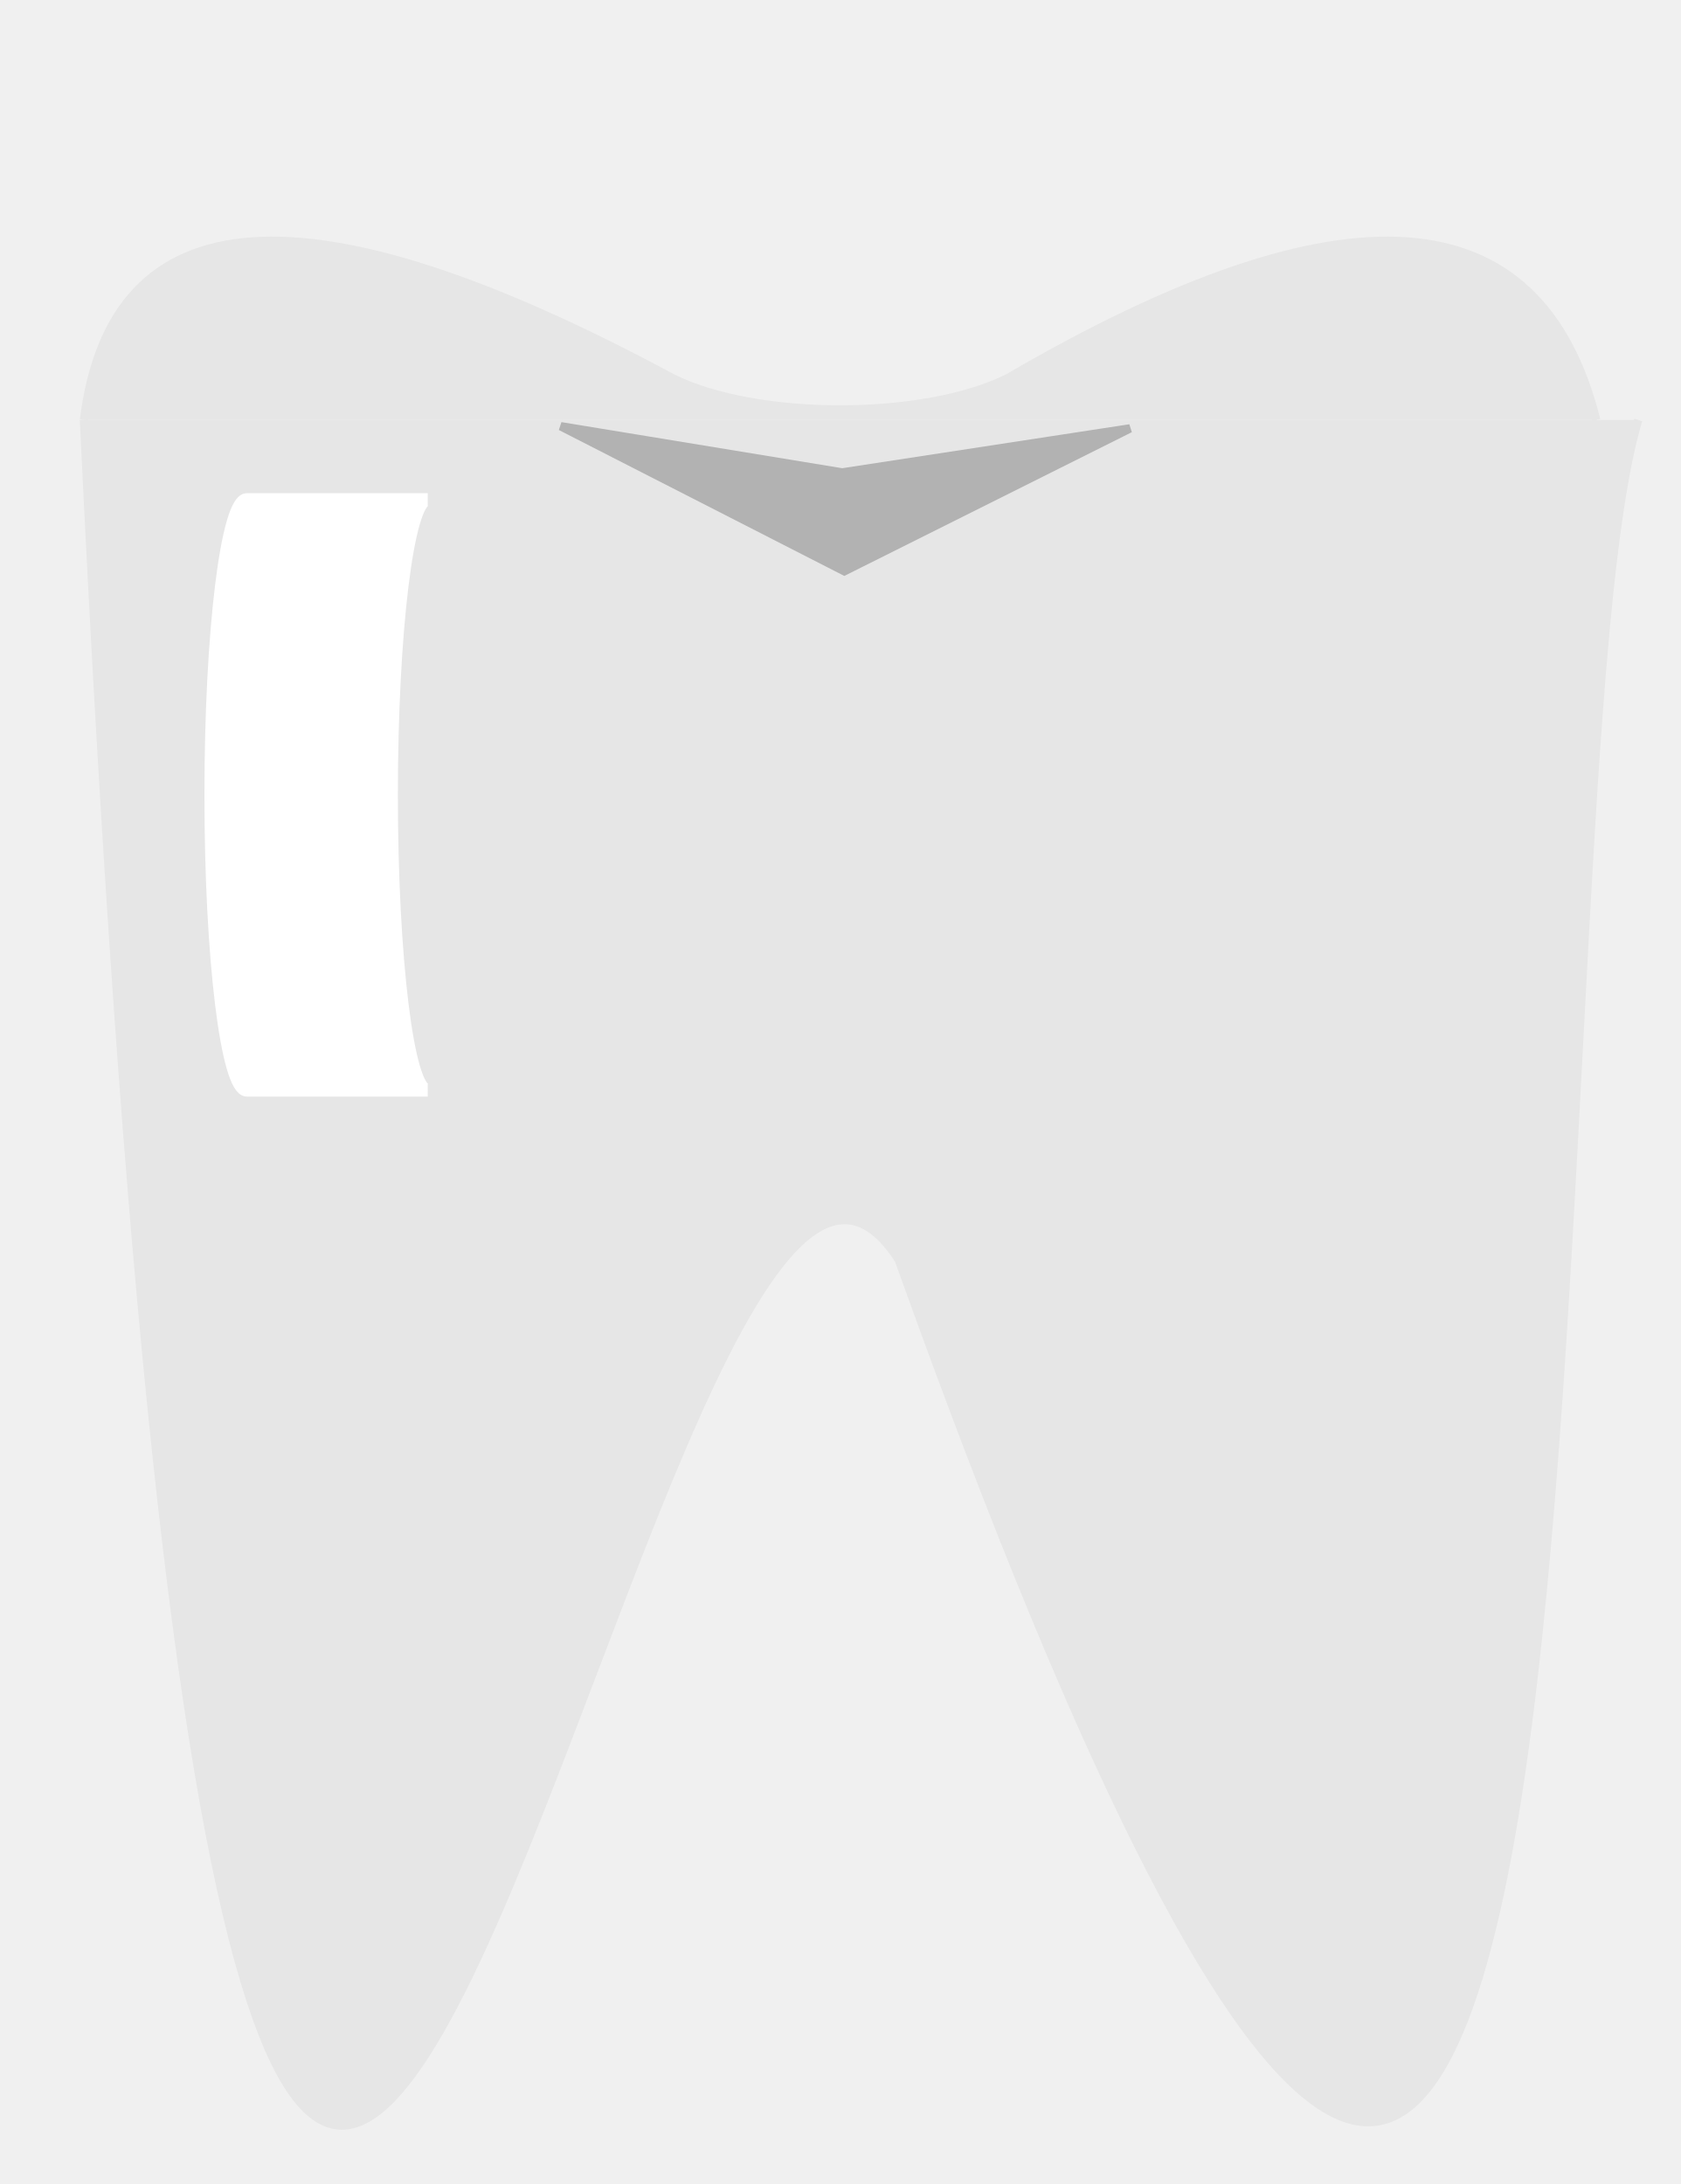
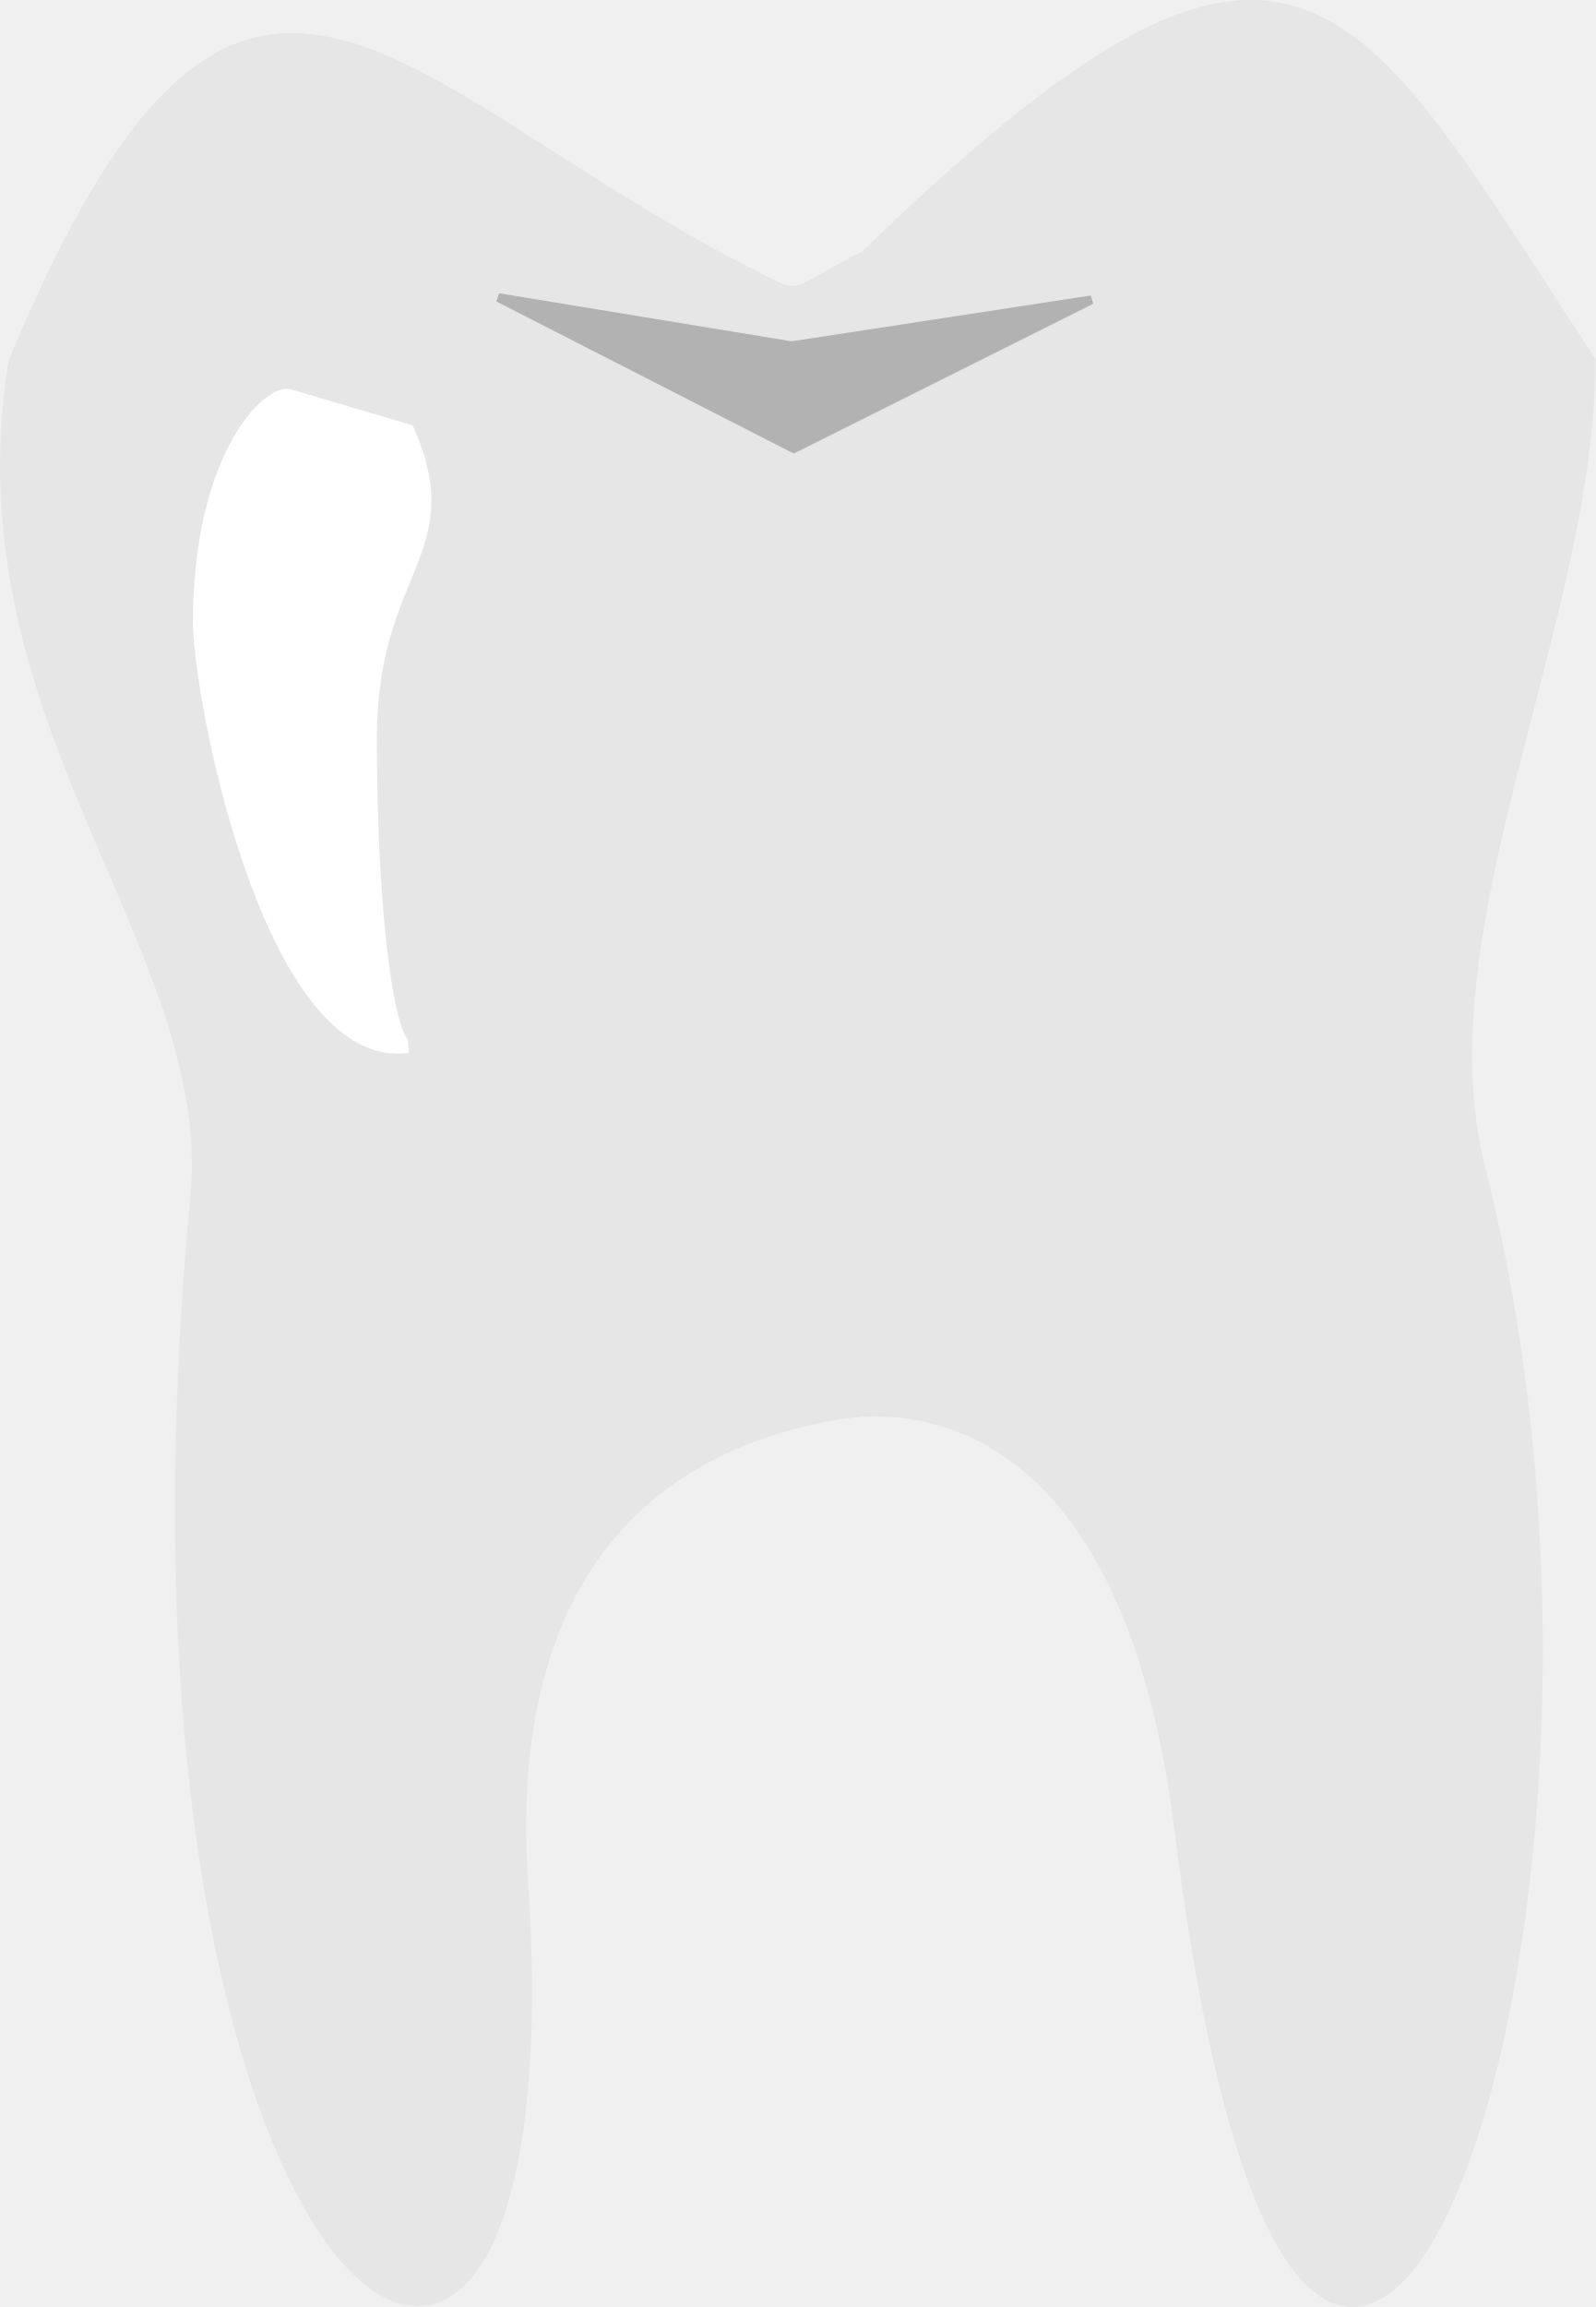
- <svg xmlns="http://www.w3.org/2000/svg" width="200" height="260">
-   <g>
-     <rect fill="none" id="canvas_background" height="402" width="582" y="-1" x="-1" />
+ <svg xmlns="http://www.w3.org/2000/svg" width="182.301" height="263.538" id="svg2" version="1.1">
+   <defs id="defs19" />
+   <g id="g4" transform="translate(-23.80058,-13.2506)">
+     <rect id="canvas_background" height="402" width="582" y="-1" x="-1" style="fill:none" />
  </g>
-   <g>
-     <path id="svg_1" fill="#e6e6e6" stroke="#e6e6e6" d="m10,50q5,-40 70,-5c10,5 30,5 40,0q60,-35 70,5" />
-     <path id="svg_2" fill="#e6e6e6" stroke="#e6e6e6" d="m10,50c20,420 65,50 97,100c93,260 73,-50 88,-100" />
-     <path stroke="#ffffff" id="svg_3" d="m29.389,59.464l21.527,0c-2.378,0 -4.305,15.744 -4.305,35.166c0,19.422 1.928,35.166 4.305,35.166l-21.527,0l0,0c-2.378,0 -4.305,-15.744 -4.305,-35.166c0,-19.422 1.928,-35.166 4.305,-35.166z" stroke-width="1.5" fill="#fff" />
-     <path stroke="#b2b2b2" fill="#b2b2b2" id="svg_6" d="m100.25,56.246l34.256,-5.244l-34.002,17.001l-33.756,-17.257z" stroke-width="null" />
+   <g id="g9" transform="translate(-23.80058,-25.2506)">
+     <path id="svg_2" d="m 119,187 c -9.044,1.744 -38.412,8.107 -35.356,53.324 5.956,88.112 -49.807,50.424 -37.591,-78.363 C 48.763,133.391 18.562,107.612 25.277,66.51 50.773,5.625 66.715,33.421 106.602,54.898 c 10,5 6,4.5 16,-0.5 49.5,-47.962 55.356,-30.009 83,12 0.028,29.505 -19.475,65.05 -12.621,92.109 22.767,89.878 -19.425,196.394 -34.479,75.777 C 152.181,183.649 125.421,185.782 119,187 Z" style="fill:#e6e6e6;stroke:#e6e6e6" />
+     <path id="svg_3" d="m 56.889,70.464 13.527,4 c 6.122,14 -4.305,15.744 -4.305,35.166 0,19.422 1.928,35.166 4.305,35.166 -15.029,2.003 -23.341,-36.716 -23.832,-48.166 0,-19.422 8.025,-26.841 10.305,-26.166 z" style="fill:#ffffff;stroke:#ffffff;stroke-width:1.5" />
+     <path id="svg_6" d="M 114.25,64.746 148.507,59.502 114.505,76.503 80.749,59.246 Z" stroke-width="null" style="fill:#b2b2b2;stroke:#b2b2b2" />
  </g>
</svg>
